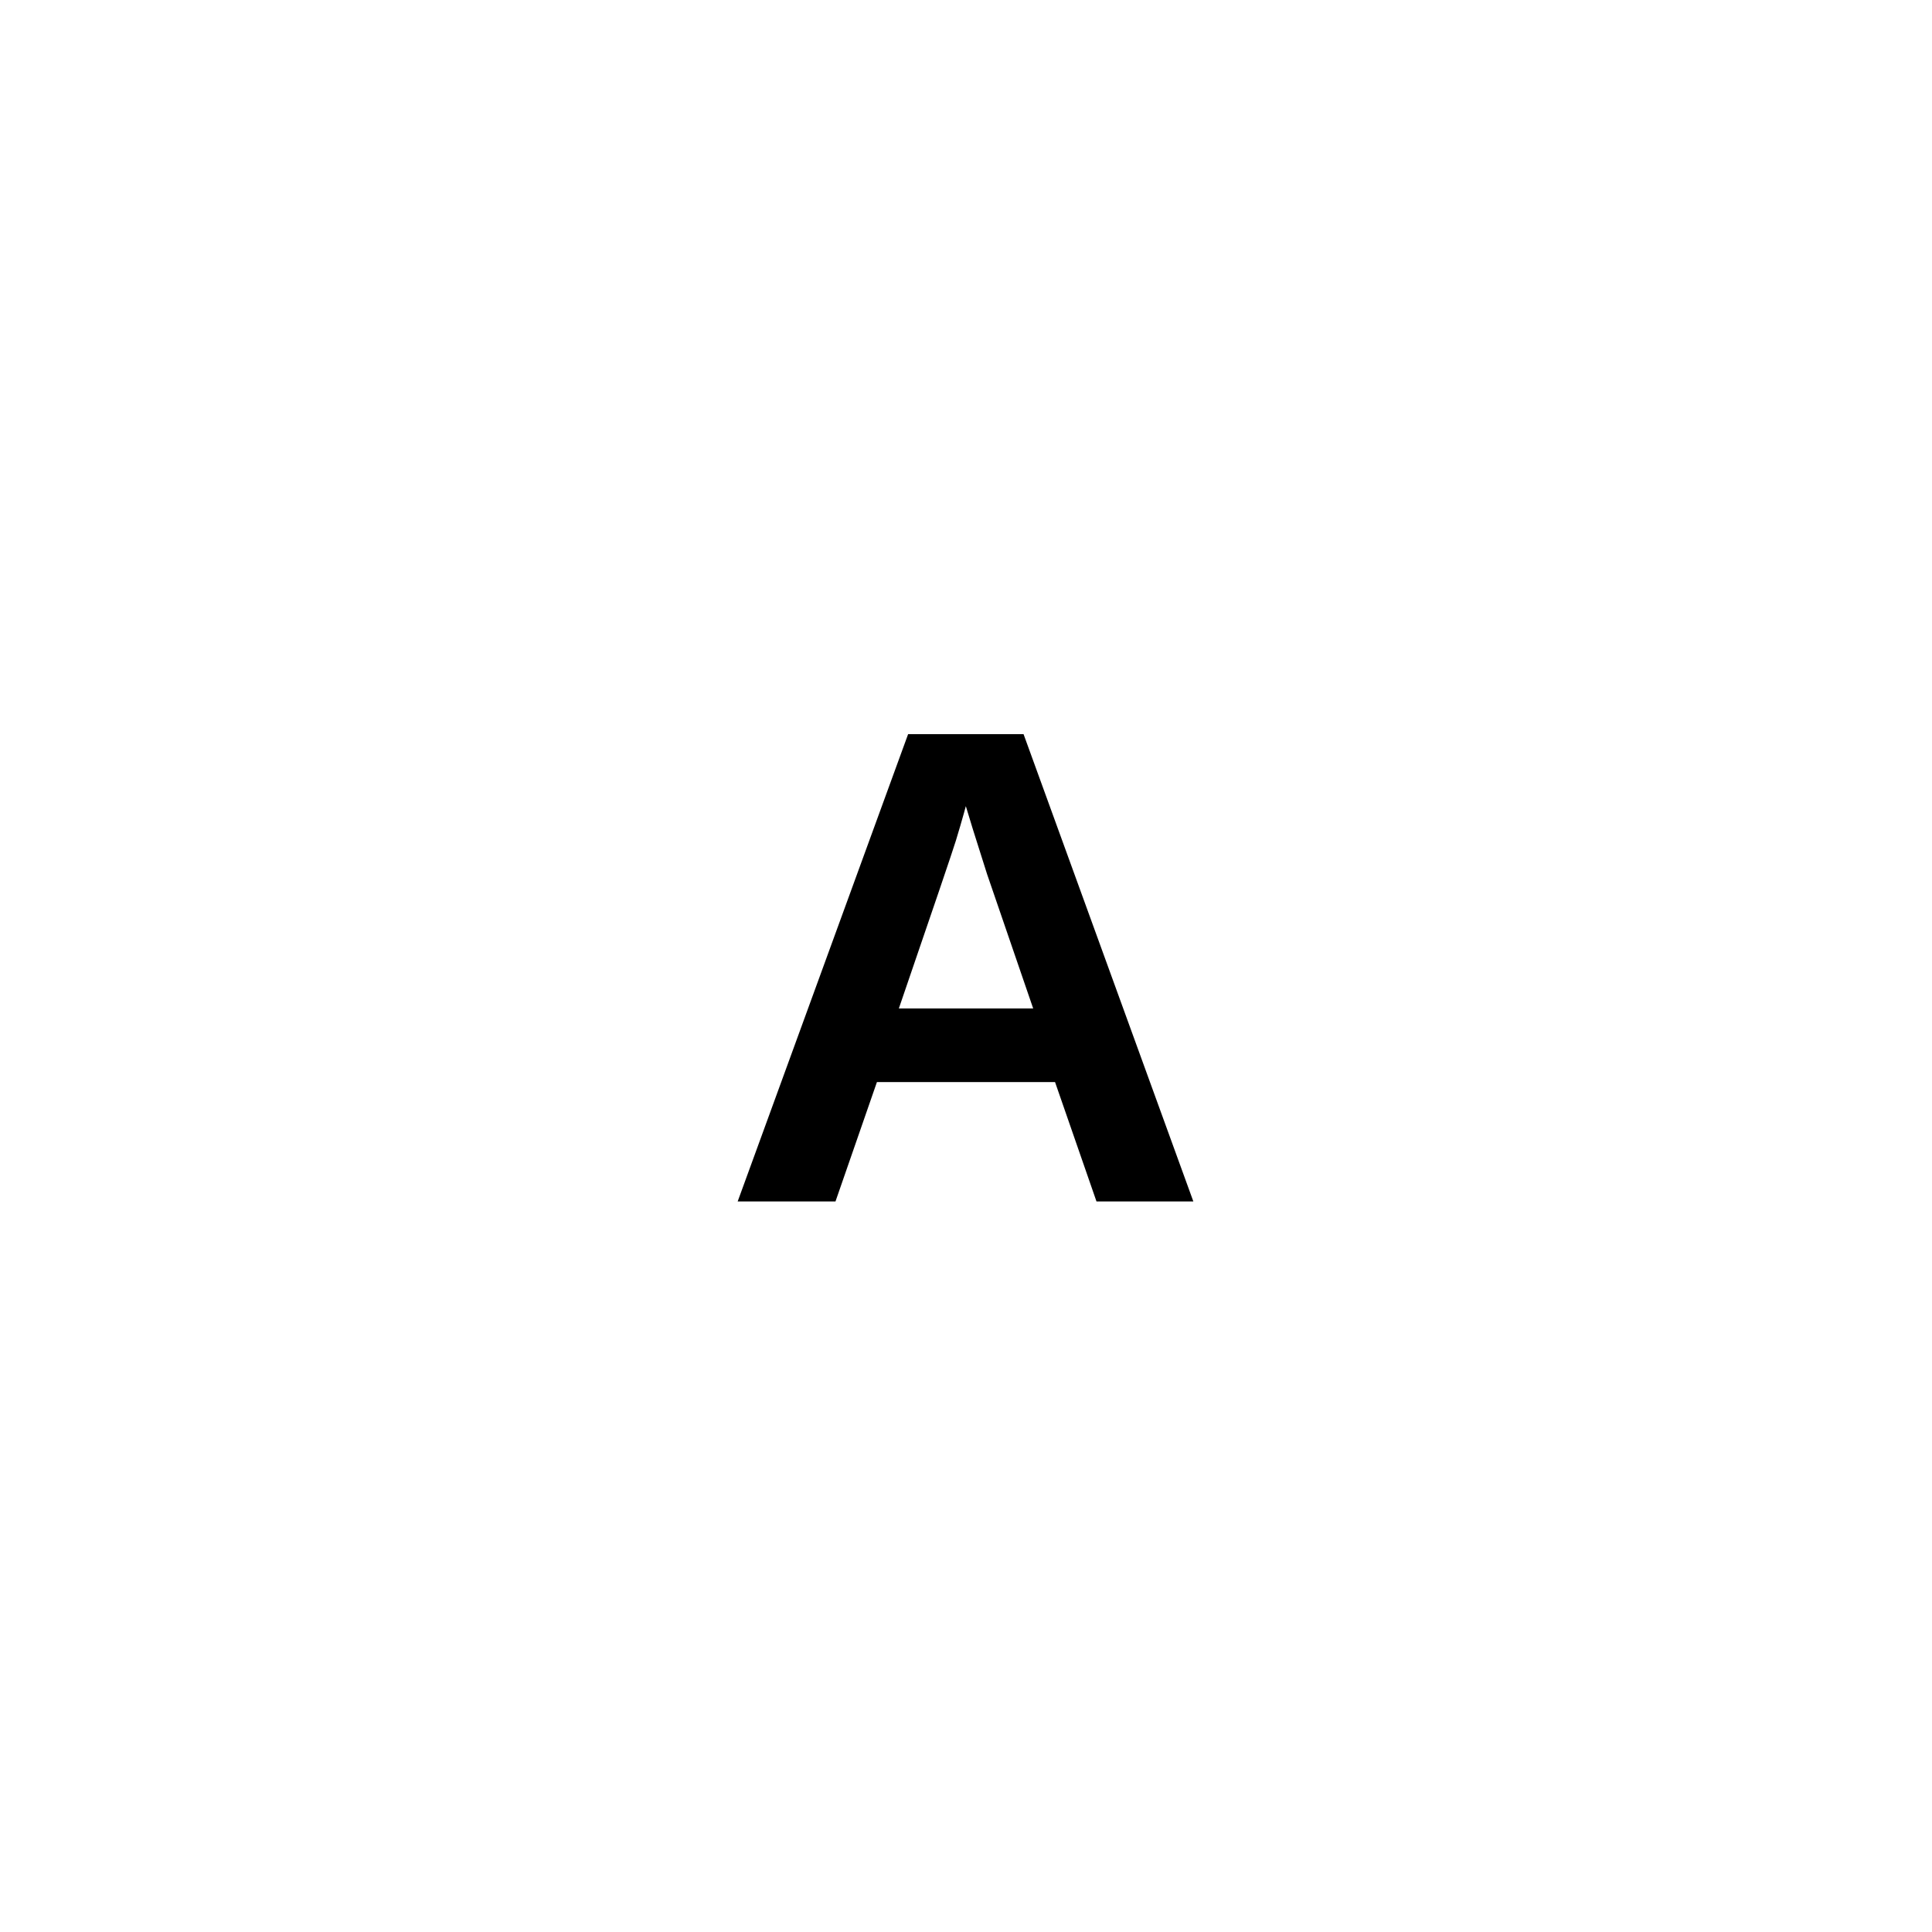
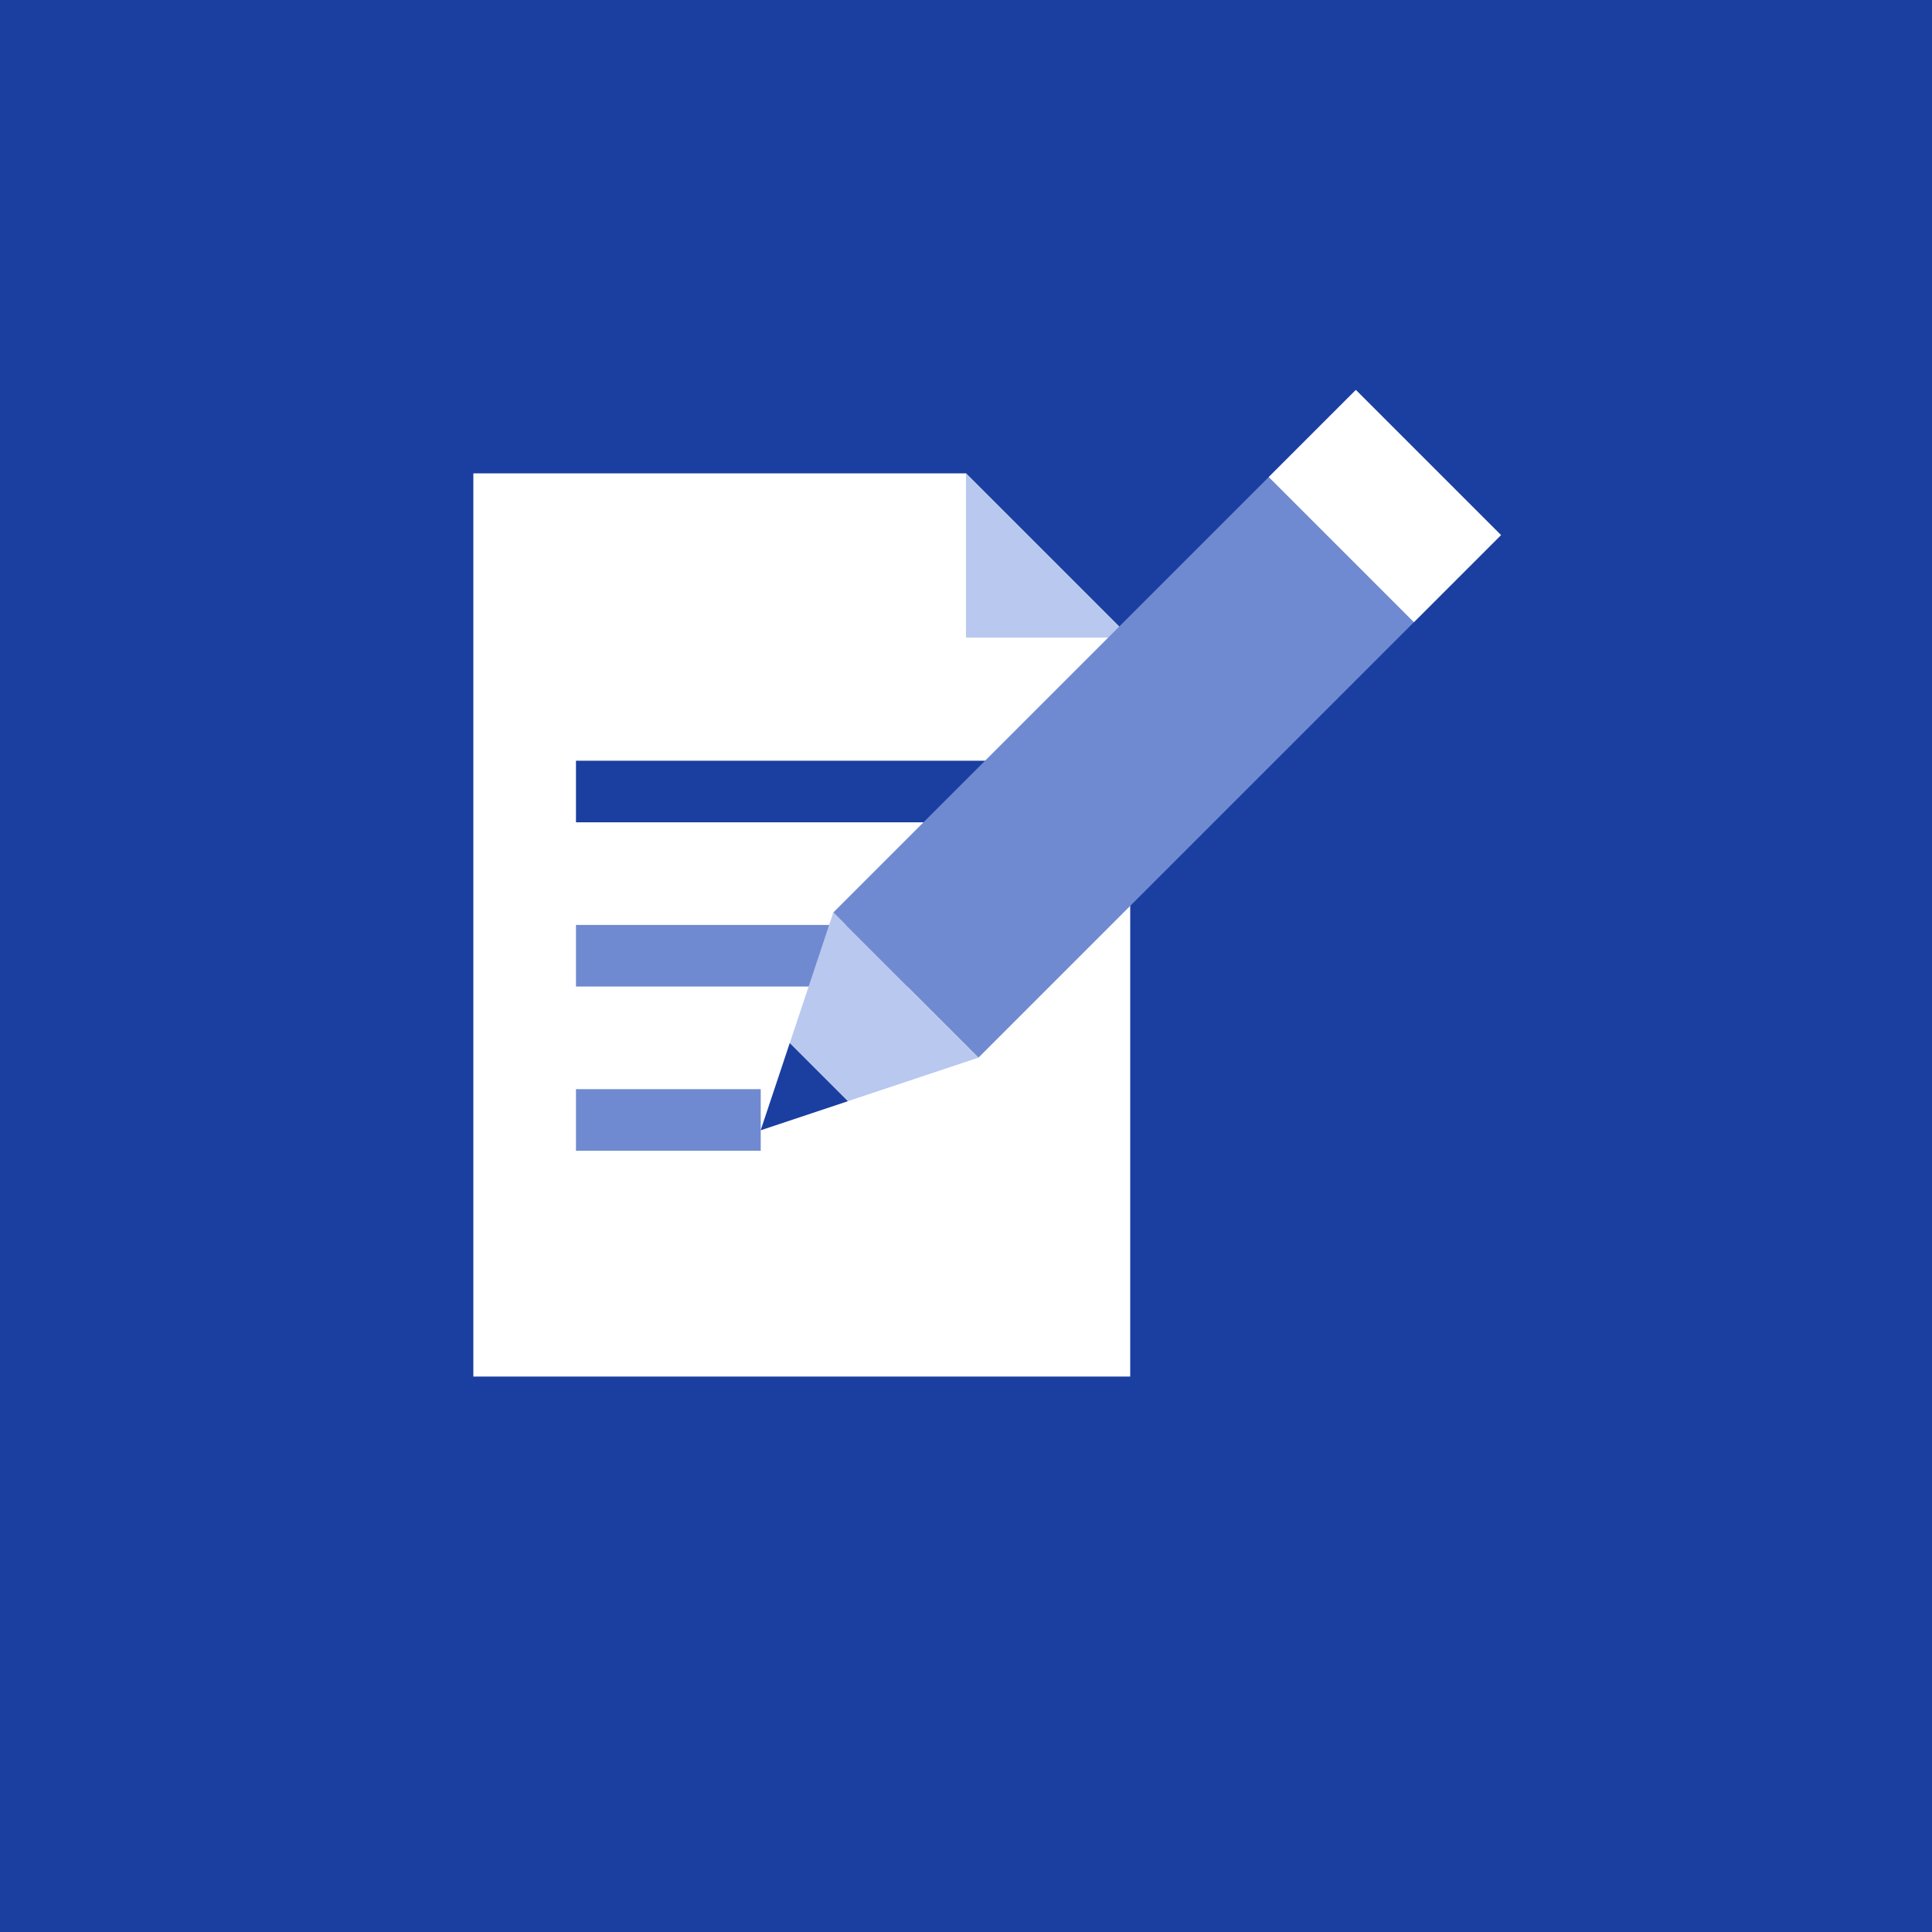
- <svg xmlns="http://www.w3.org/2000/svg" viewBox="0 0 512 512" width="512" height="512">
-   <rect width="512" height="512" fill="#fff" />
-   <text x="256" y="256" text-anchor="middle" dominant-baseline="central" font-family="Arial, Helvetica, sans-serif" font-weight="700" font-size="180" fill="#000">A</text>
+ <svg xmlns="http://www.w3.org/2000/svg" viewBox="0 0 64 64" width="512" height="512">
+   <rect width="64" height="64" fill="#1a3fa0" />
+   <g transform="translate(32 32) scale(0.68) translate(-32 -32)">
+     <path d="M8 8 H32 L40 16 V52 H8 Z" fill="#fff" />
+     <path d="M32 8 V16 H40 Z" fill="#b9c8ee" />
+     <rect x="13" y="22" width="20" height="3" fill="#1a3fa0" />
+     <rect x="13" y="30" width="20" height="3" fill="#6f8ad0" />
+     <rect x="13" y="38" width="9" height="3" fill="#6f8ad0" />
+     <g transform="translate(22 40) rotate(-45)">
+       <rect x="10" y="-5" width="36" height="10" fill="#6f8ad0" />
+       <rect x="40" y="-5" width="6" height="10" fill="#fff" />
+       <path d="M0 0 L10 -5 V5 Z" fill="#b9c8ee" />
+       <path d="M0 0 L4 -2 V2 Z" fill="#1a3fa0" />
+     </g>
+   </g>
</svg>
